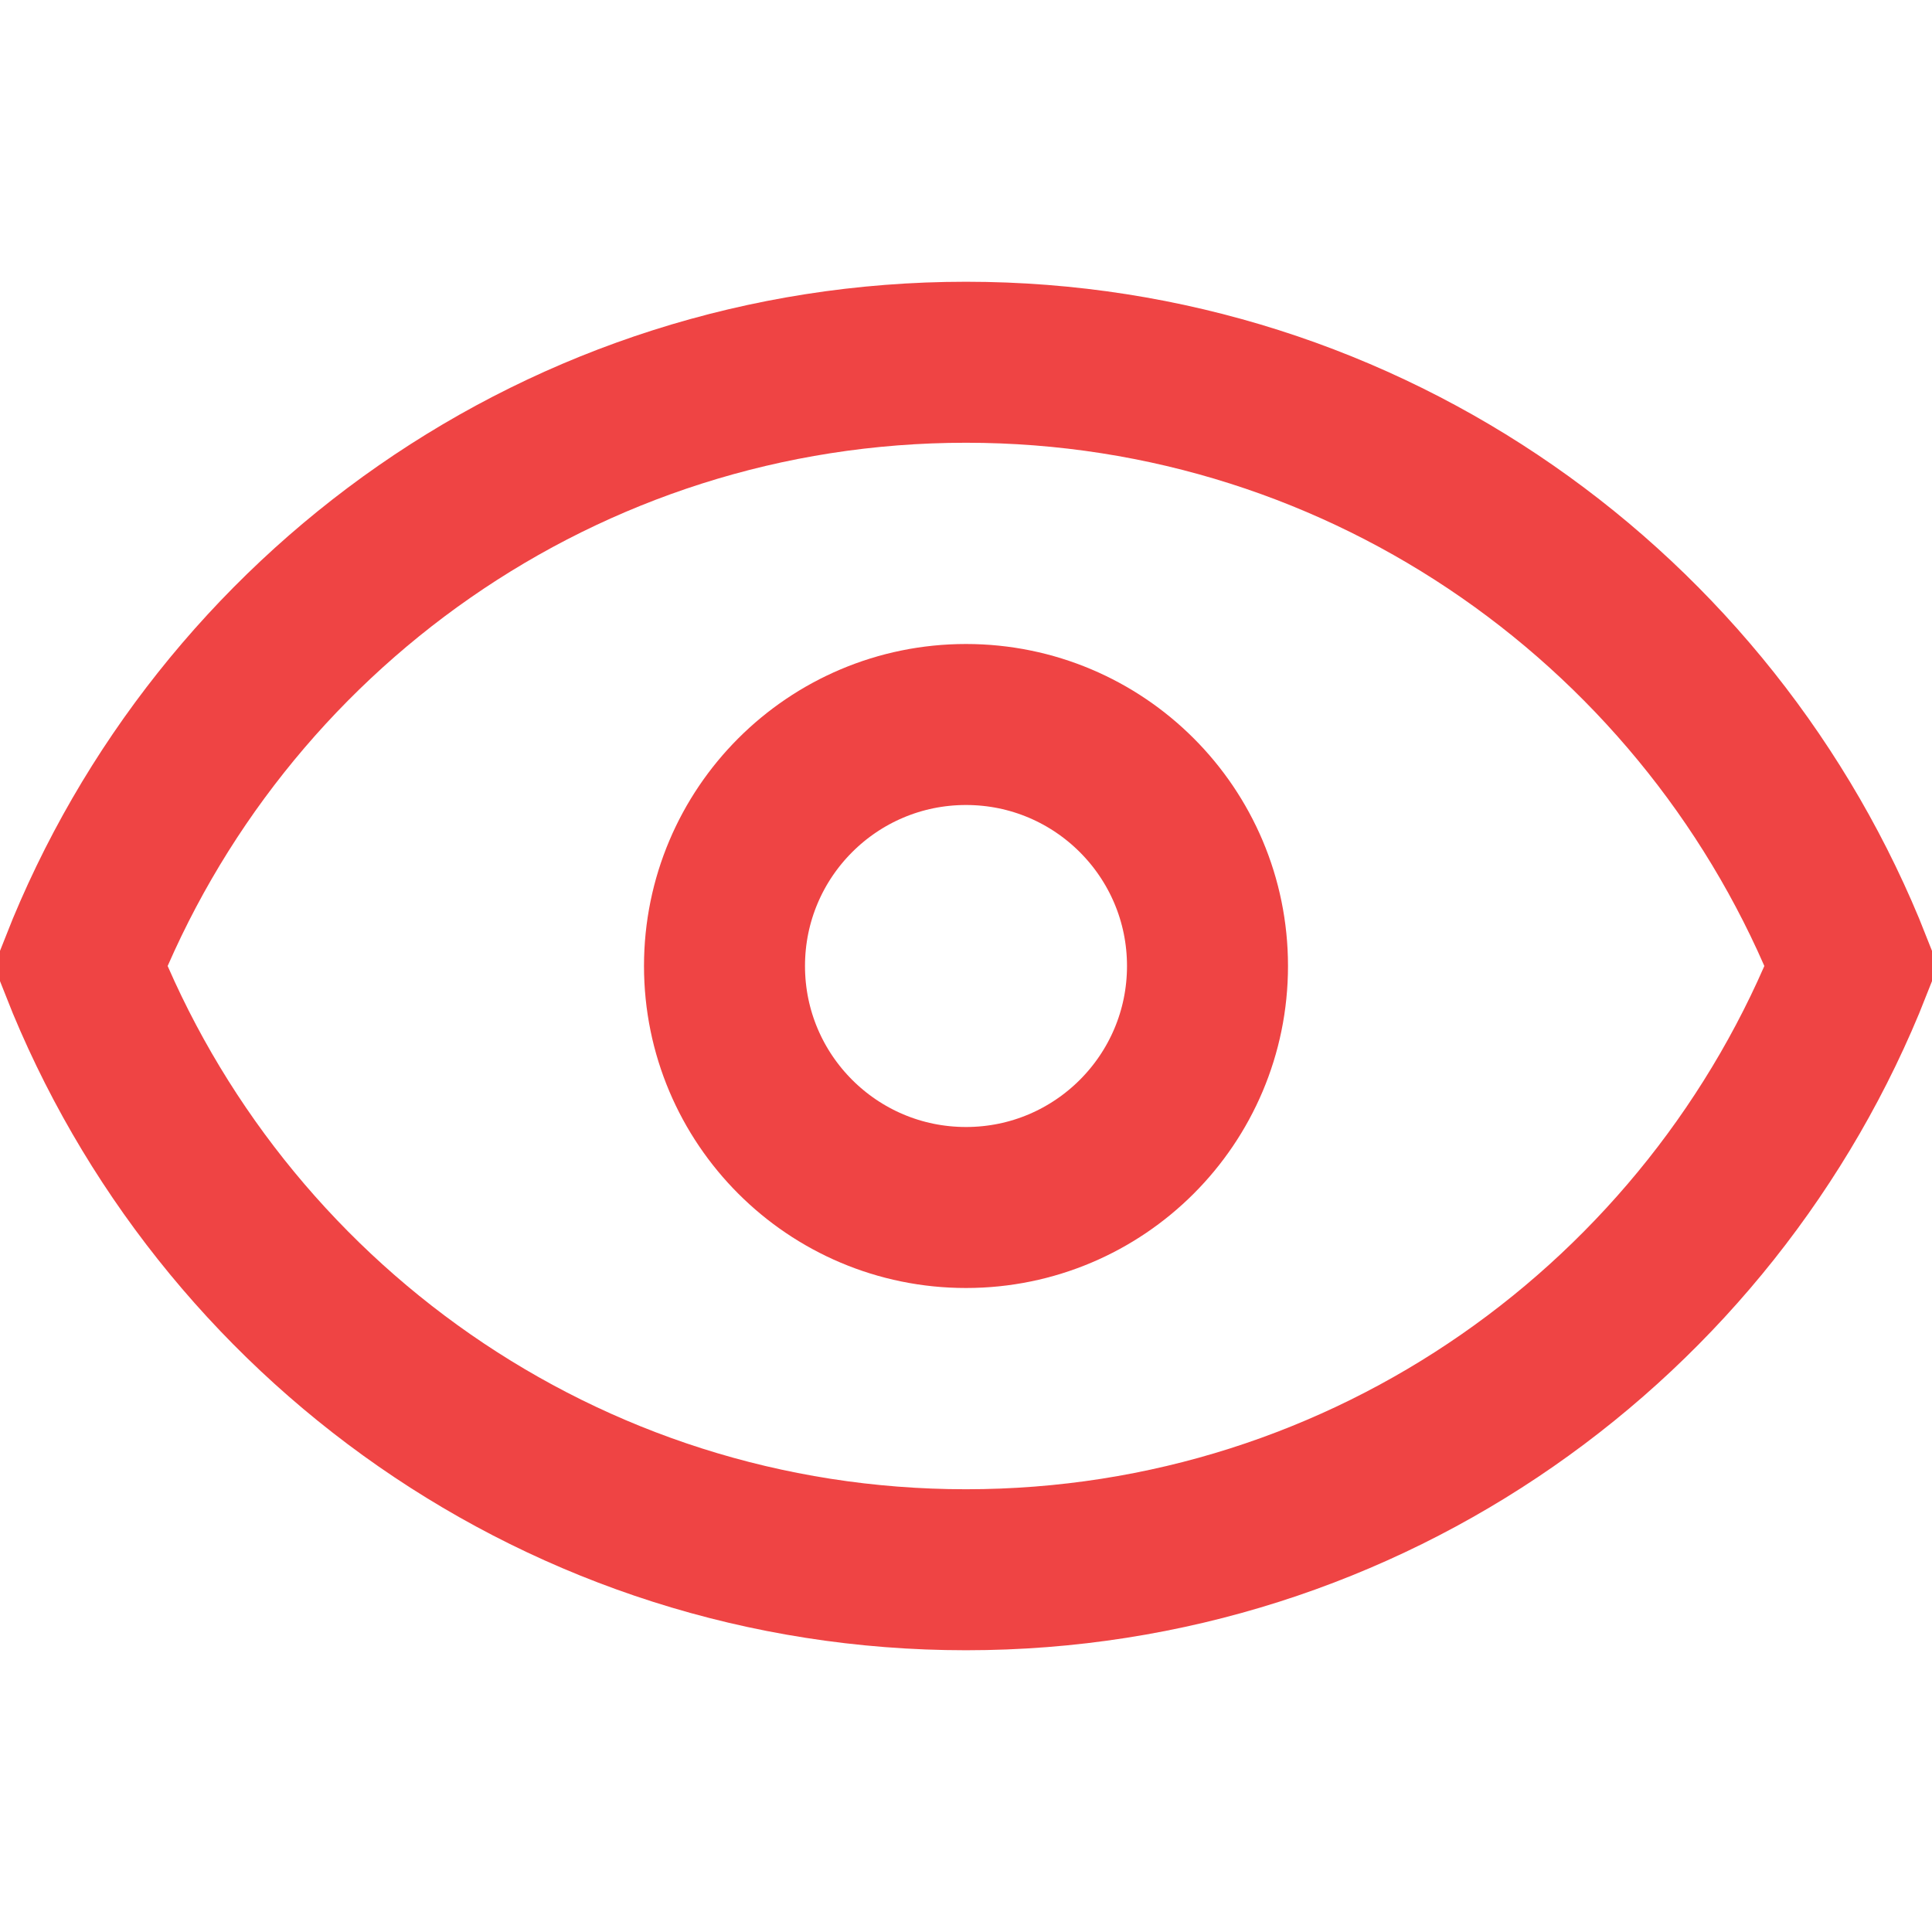
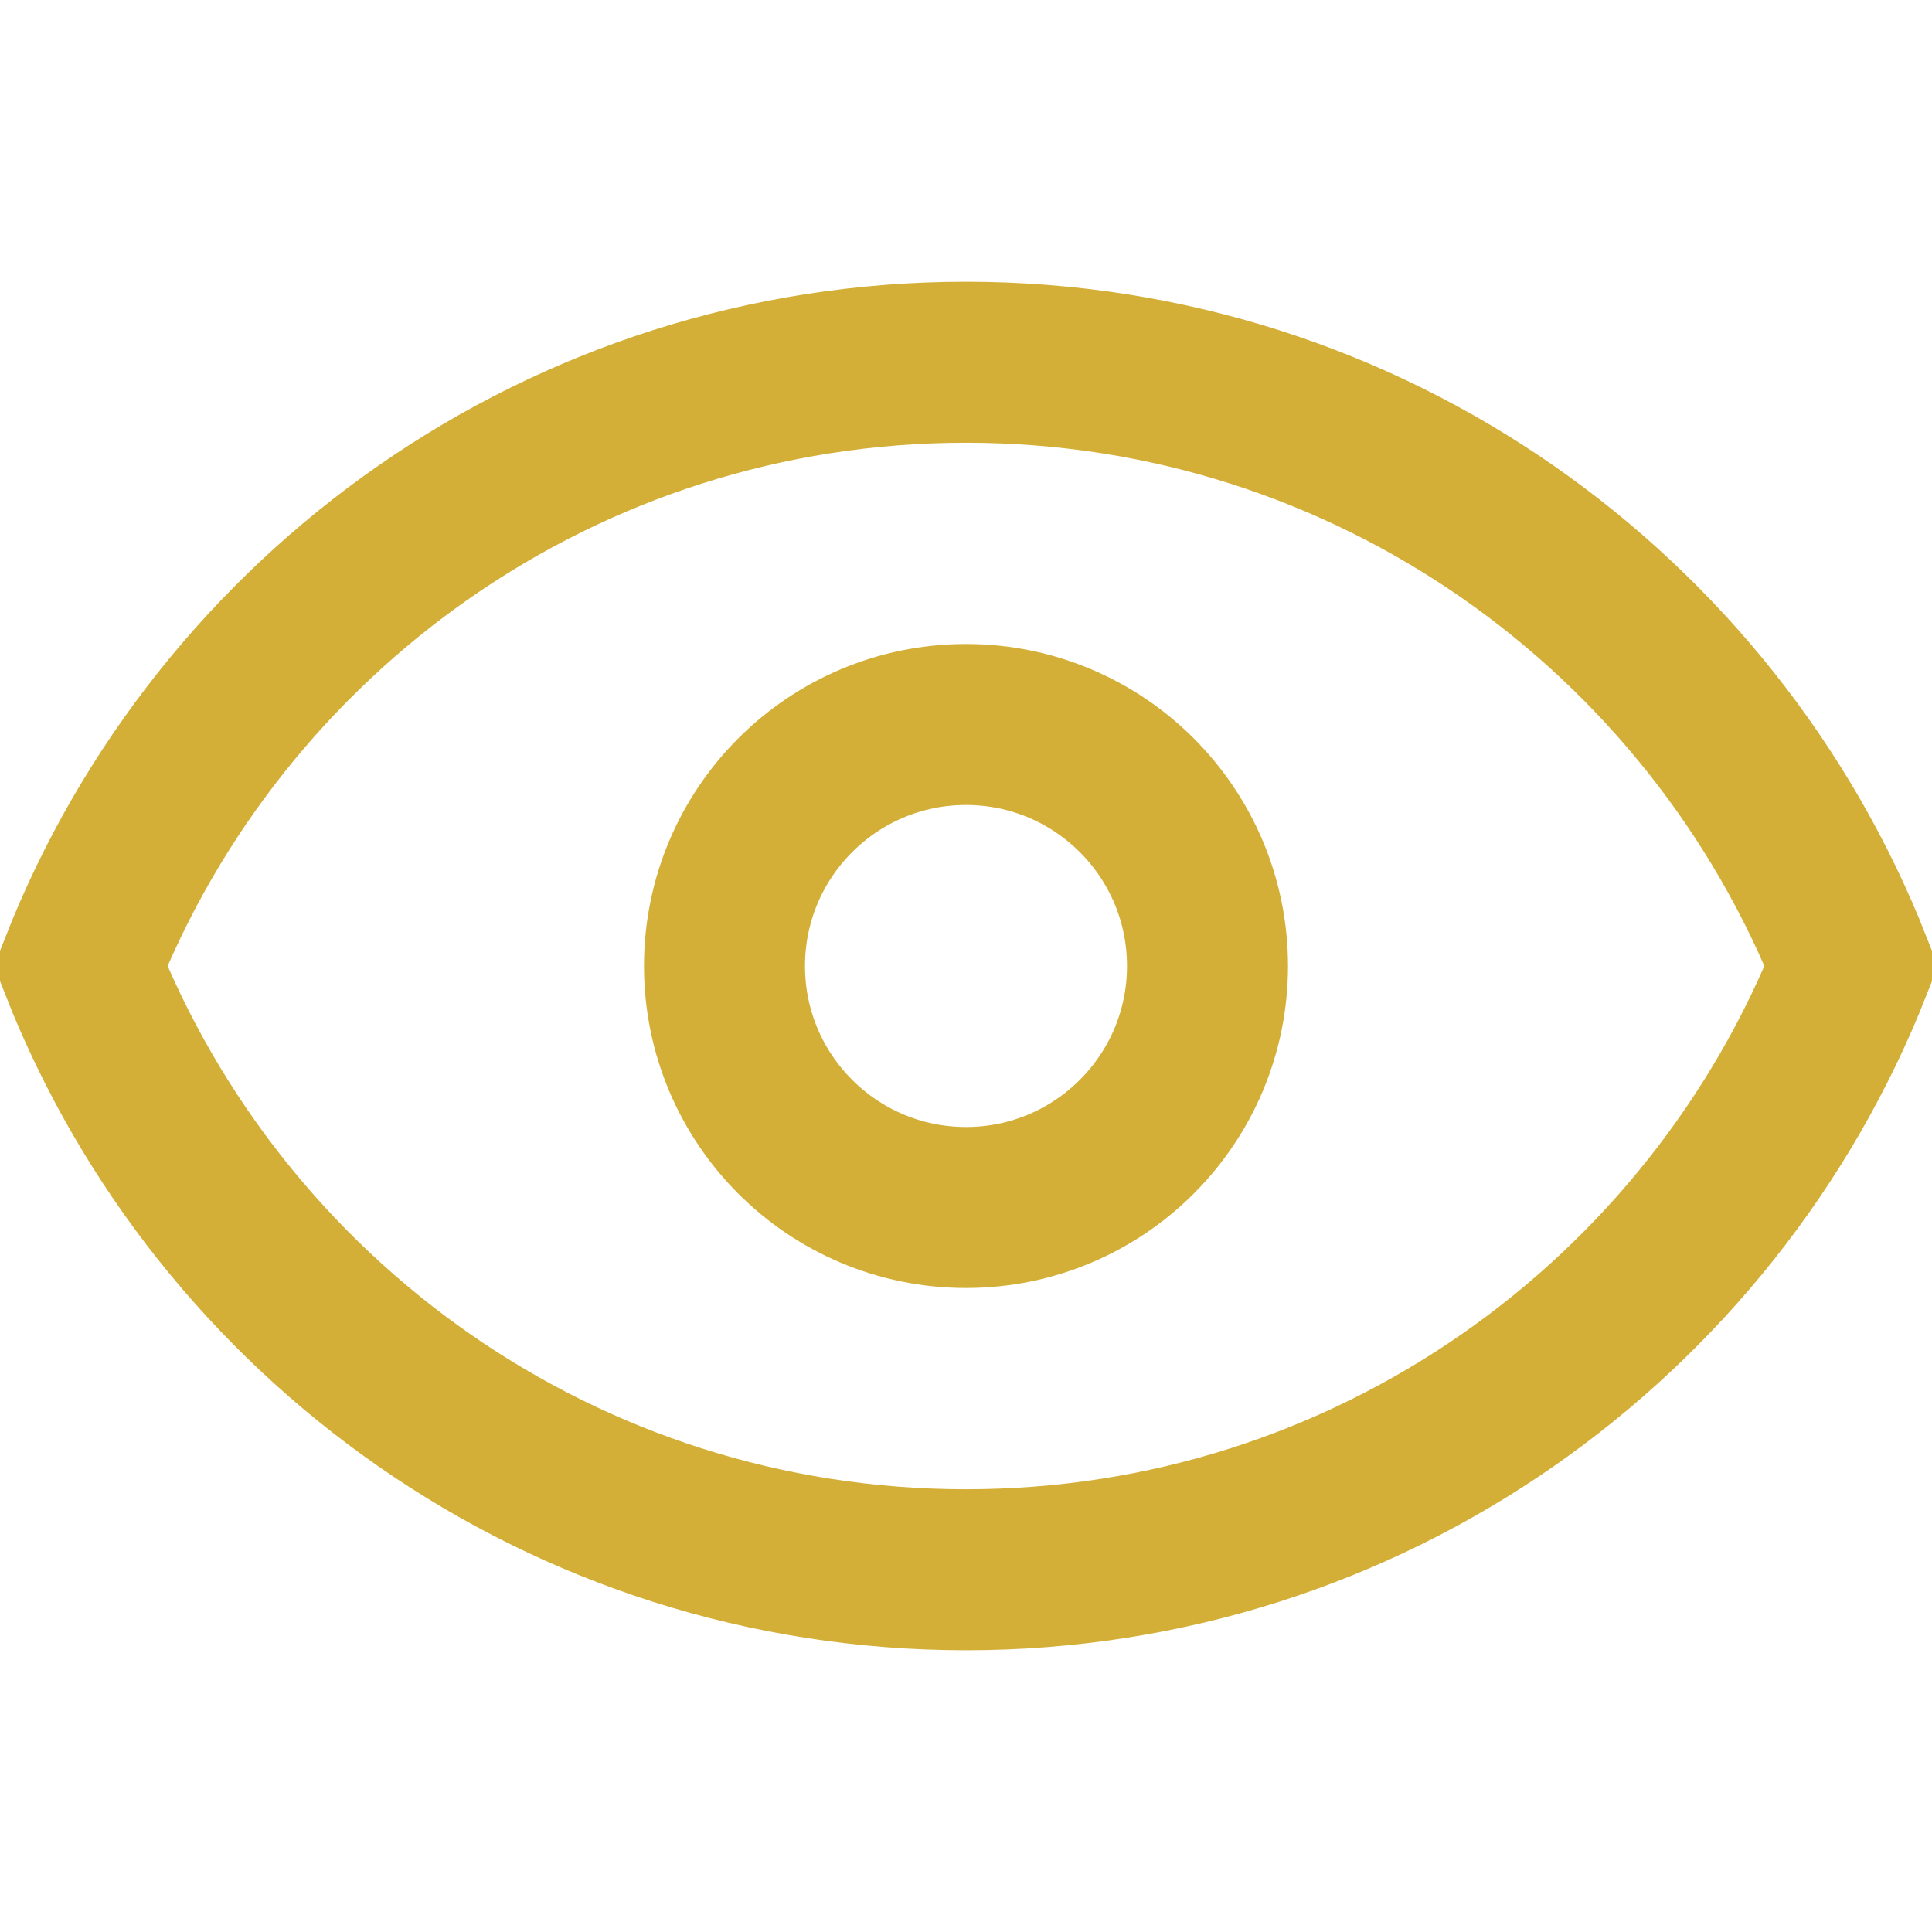
<svg xmlns="http://www.w3.org/2000/svg" width="24" height="24" viewBox="0 0 24 24" fill="none">
-   <path d="M12 4.5C7 4.5 2.73 7.61 1 12c1.73 4.39 6 7.5 11 7.5s9.27-3.11 11-7.5c-1.73-4.39-6-7.5-11-7.5z" fill="none" stroke="#ef4444" stroke-width="2" />
-   <circle cx="12" cy="12" r="3" fill="none" stroke="#ef4444" stroke-width="2" />
+   <path d="M12 4.5C7 4.5 2.73 7.61 1 12c1.73 4.39 6 7.5 11 7.5s9.27-3.11 11-7.5c-1.73-4.39-6-7.5-11-7.5z" fill="none" stroke="#D4AF37" stroke-width="2" />
+   <circle cx="12" cy="12" r="3" fill="none" stroke="#D4AF37" stroke-width="2" />
</svg>
